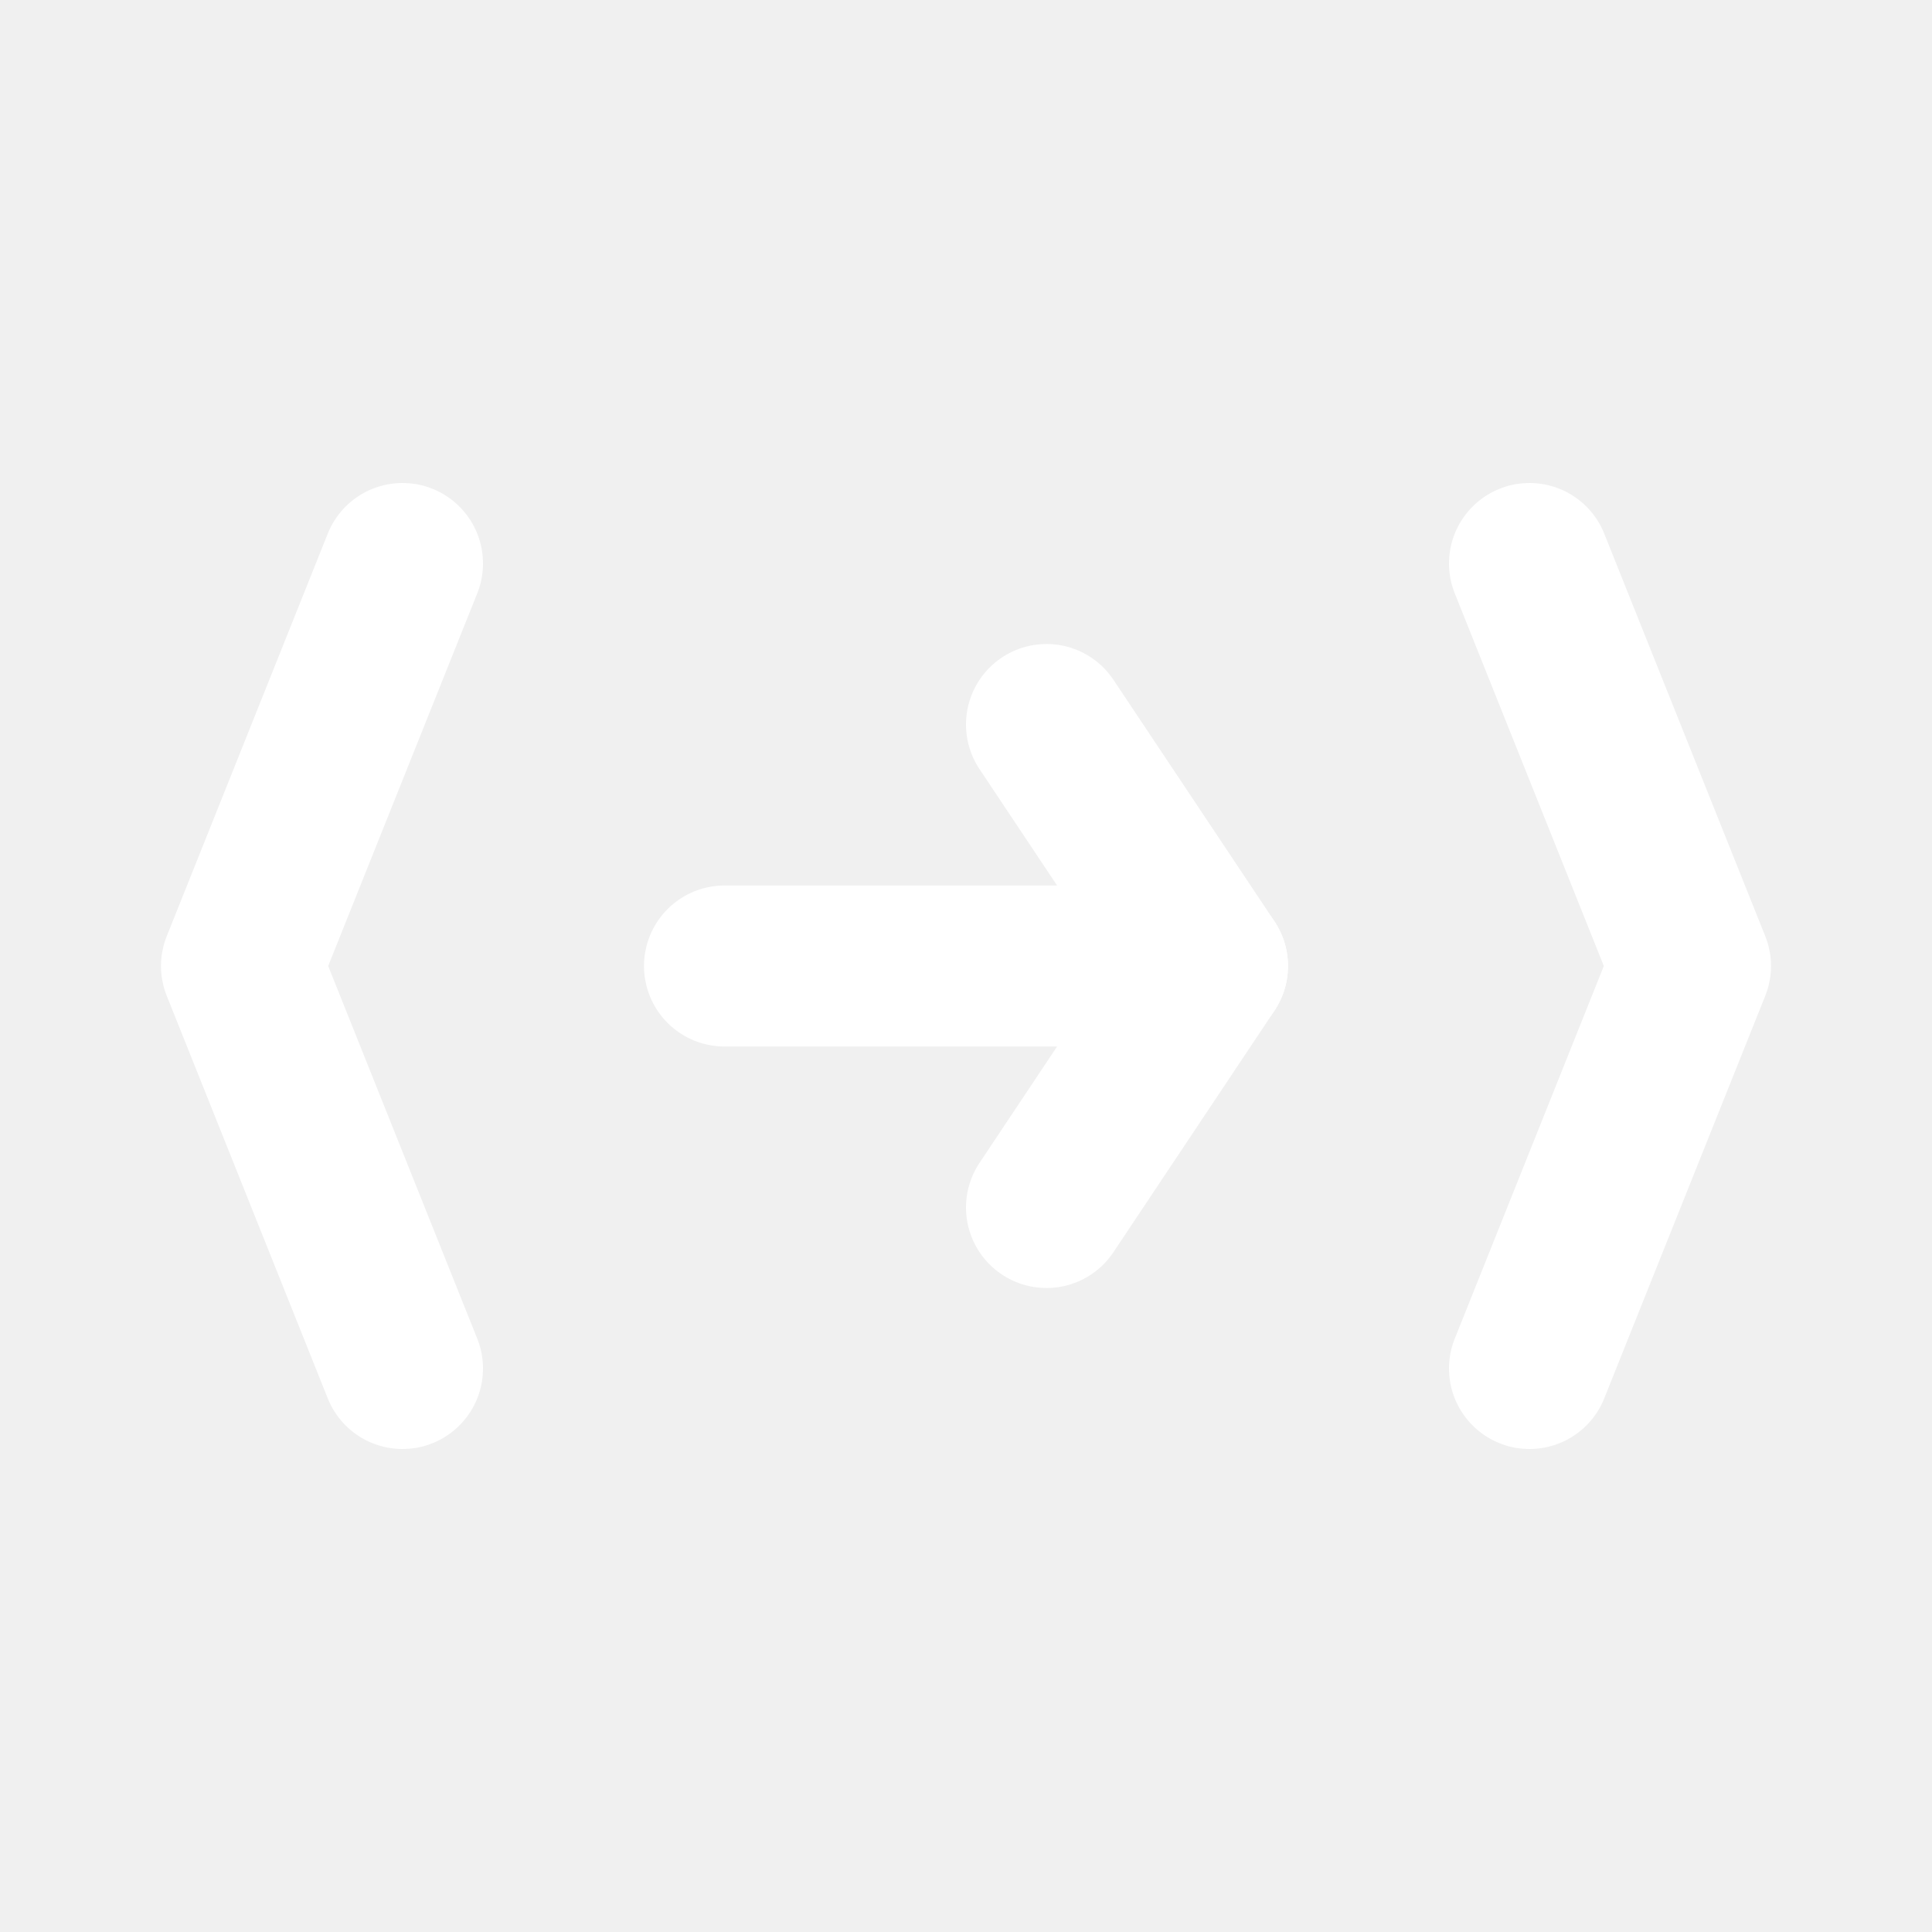
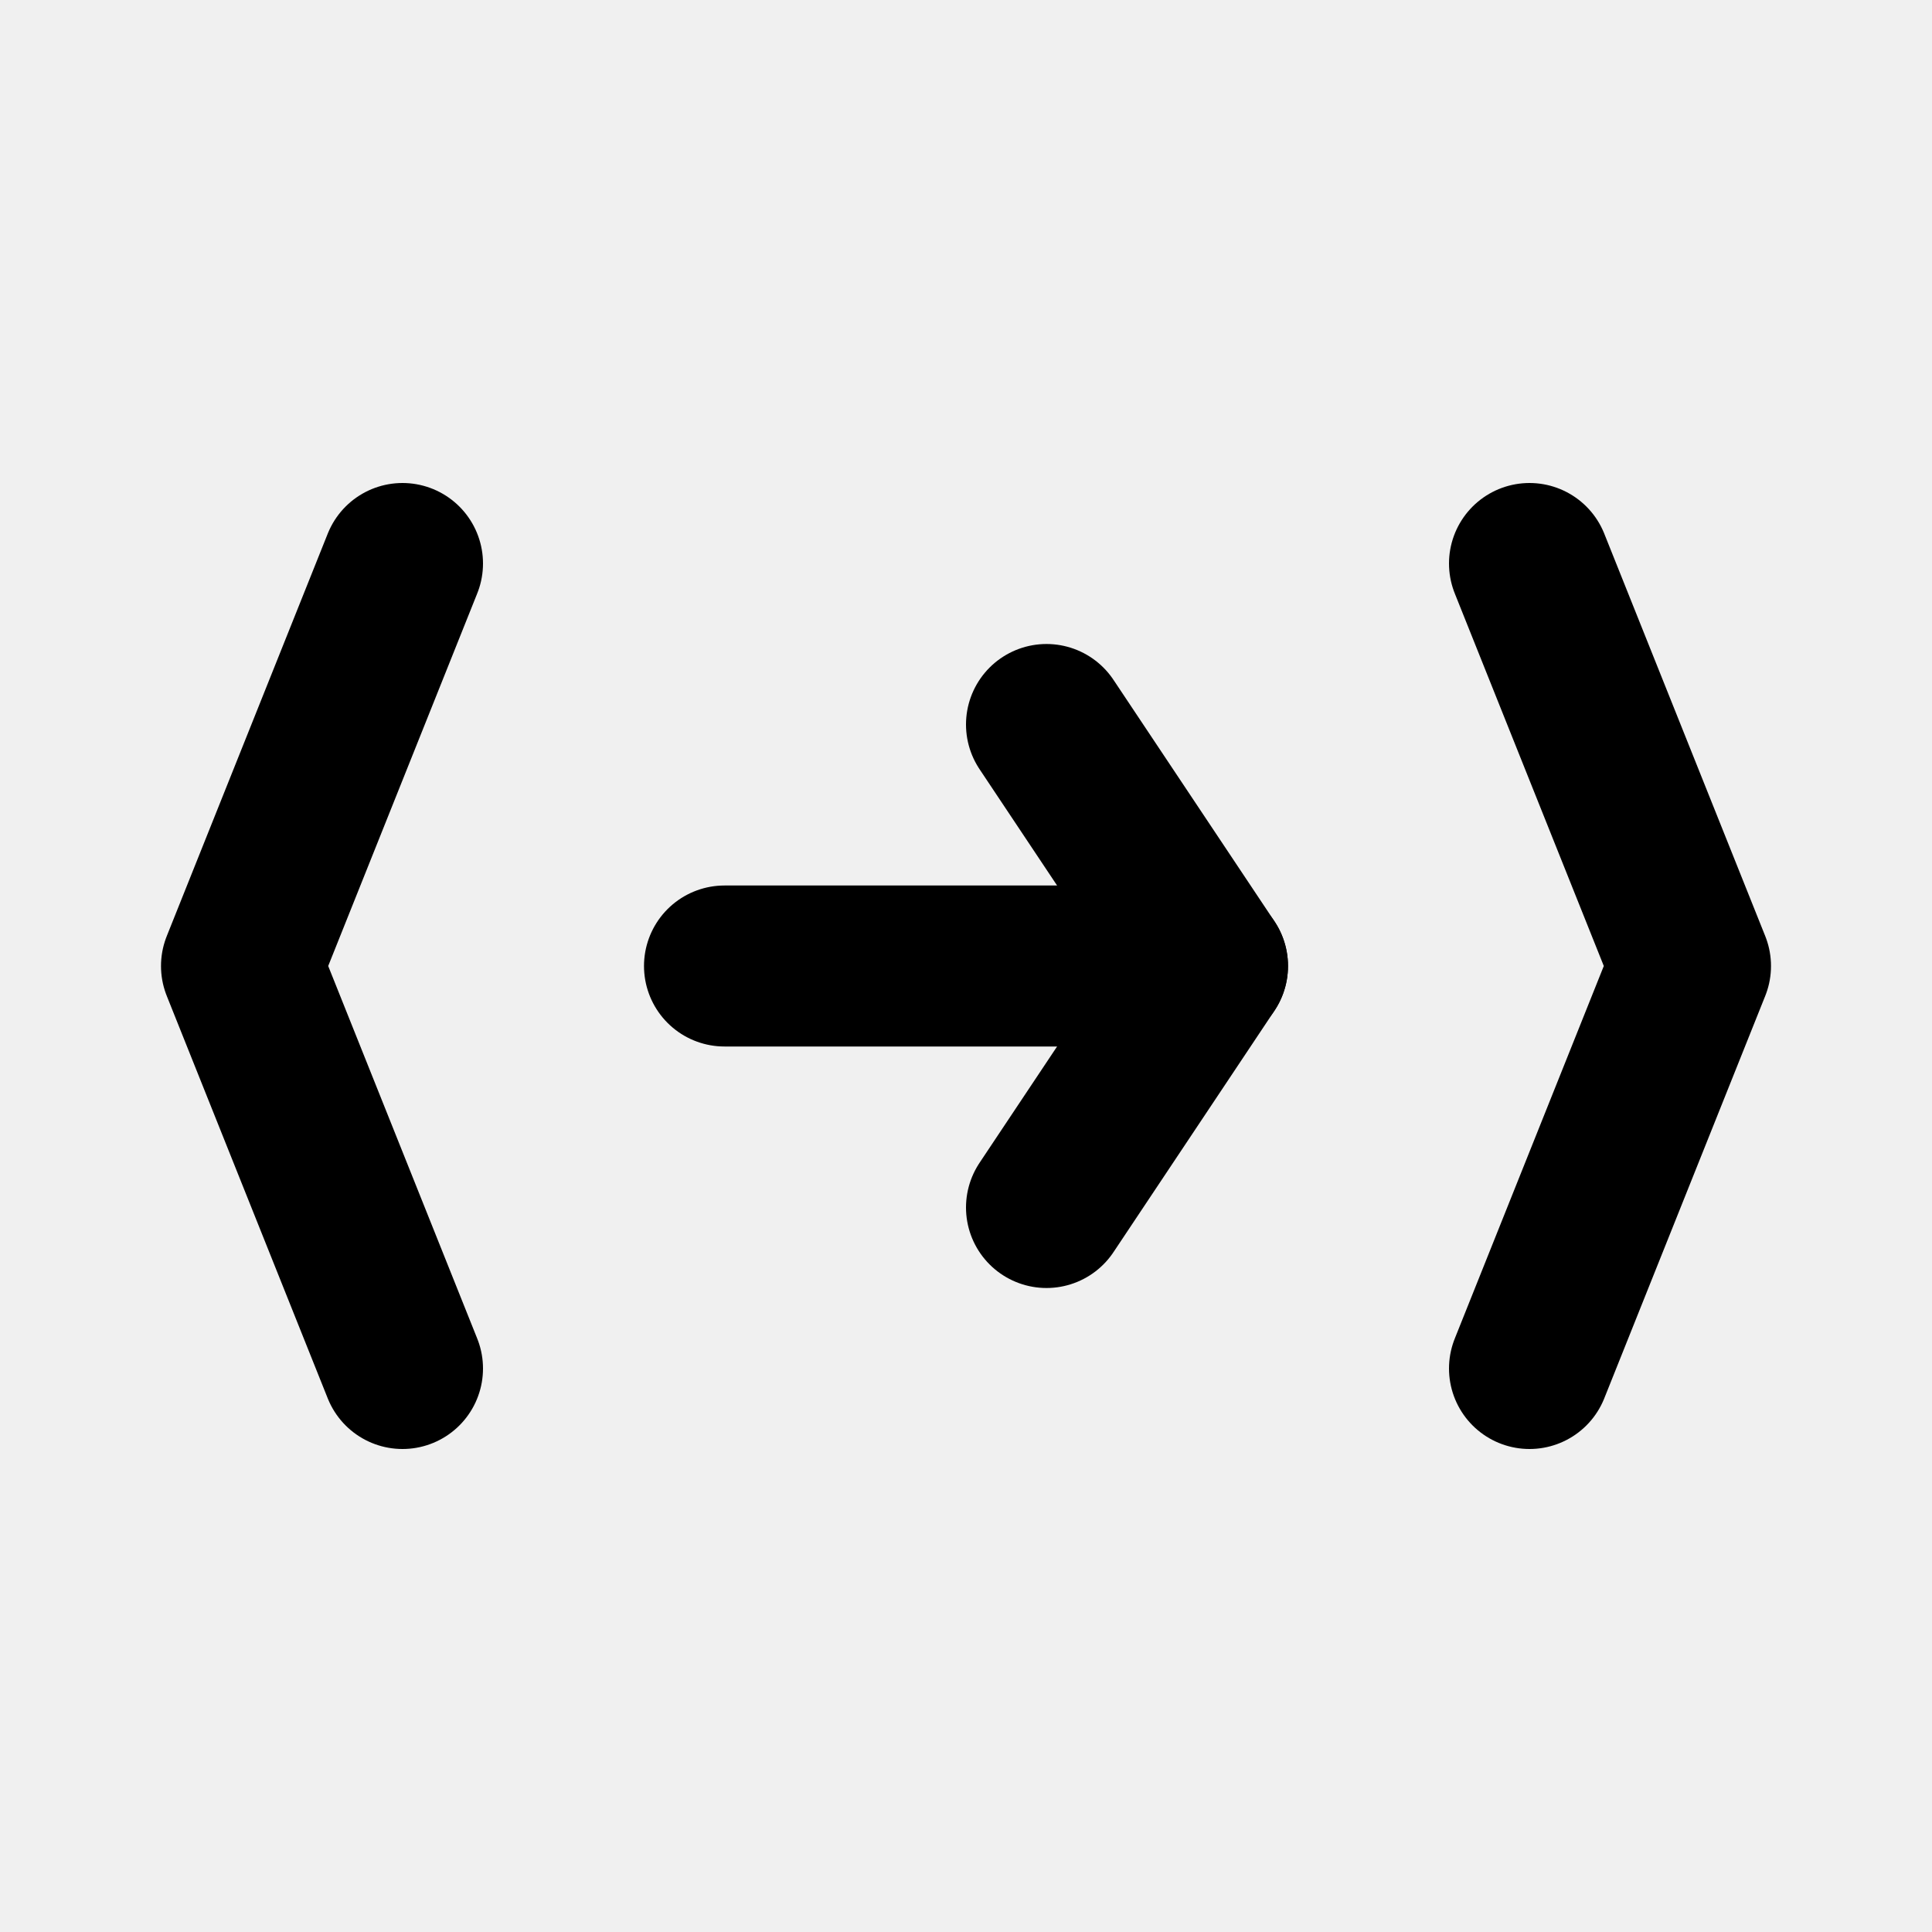
- <svg xmlns="http://www.w3.org/2000/svg" viewBox="0 0 24 24" fill="none" stroke="#ffffff" stroke-width="2" stroke-linecap="round" stroke-linejoin="round">
+ <svg xmlns="http://www.w3.org/2000/svg" viewBox="0 0 24 24" fill="none" stroke="currentColor" stroke-width="2" stroke-linecap="round" stroke-linejoin="round">
  <polyline points="5 7 3 12 5 17" />
  <polyline points="19 7 21 12 19 17" />
  <line x1="9" y1="12" x2="15" y2="12" />
  <polyline points="13 9 15 12 13 15" />
</svg>
